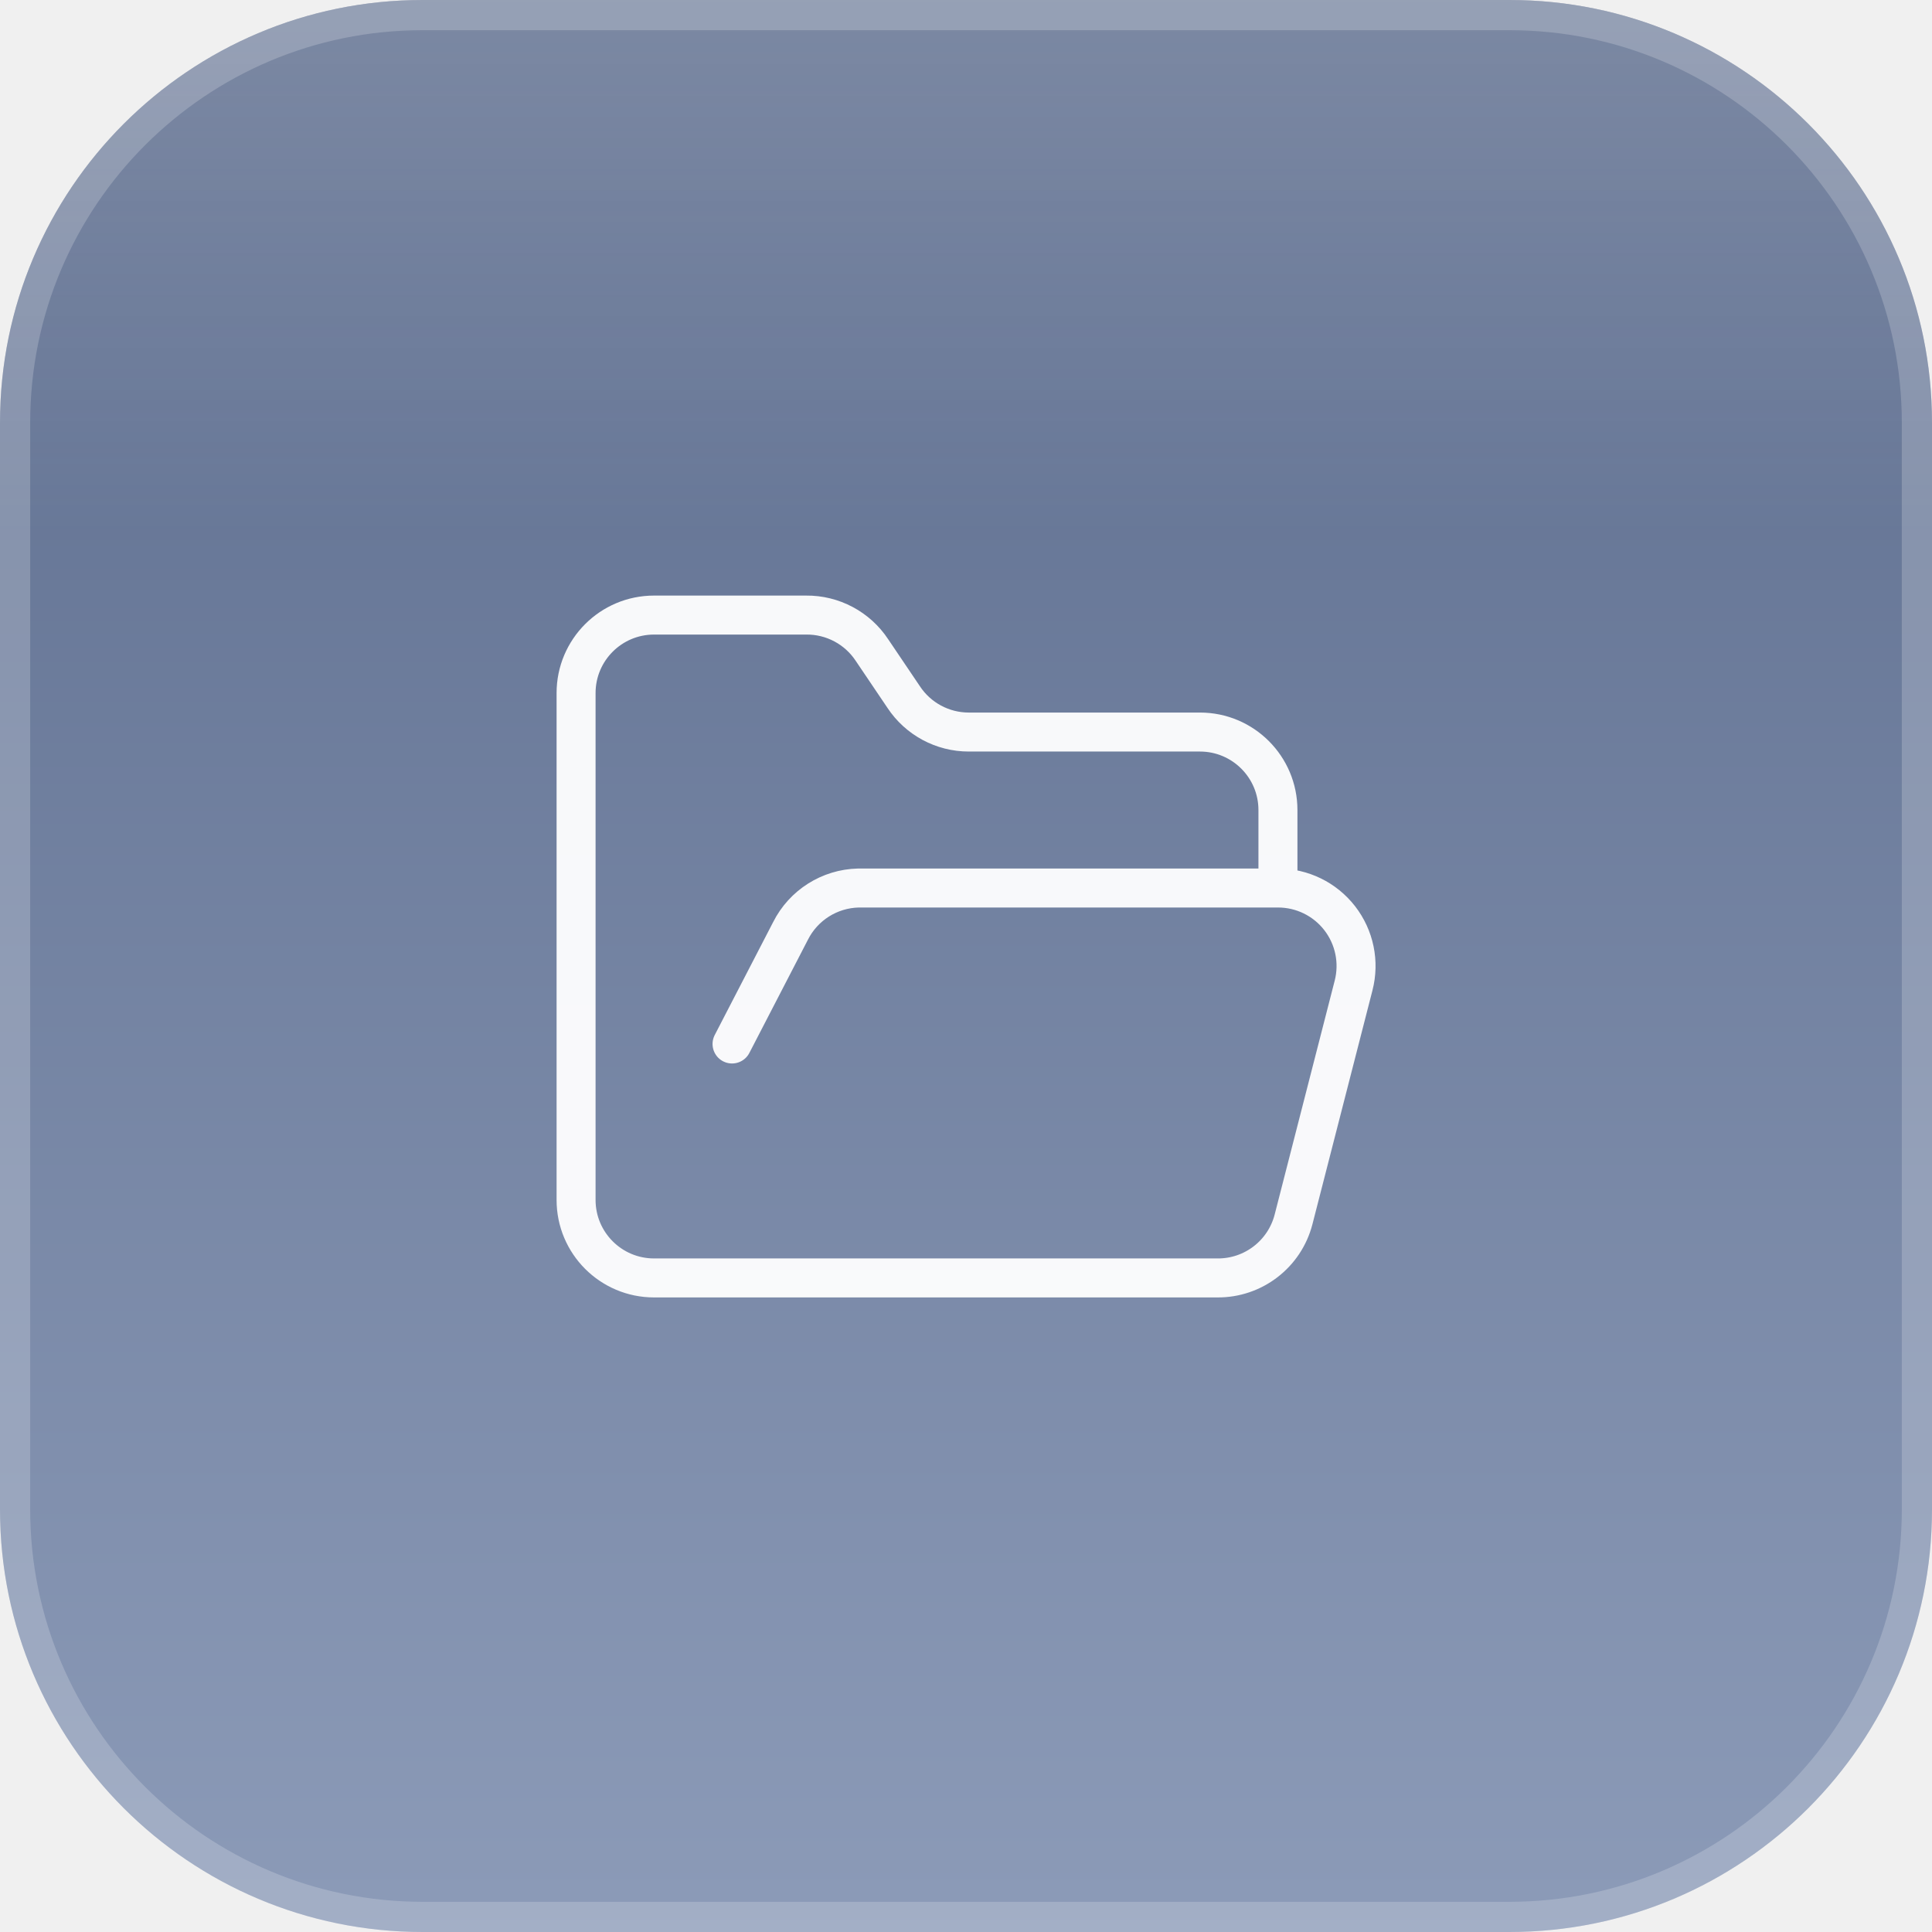
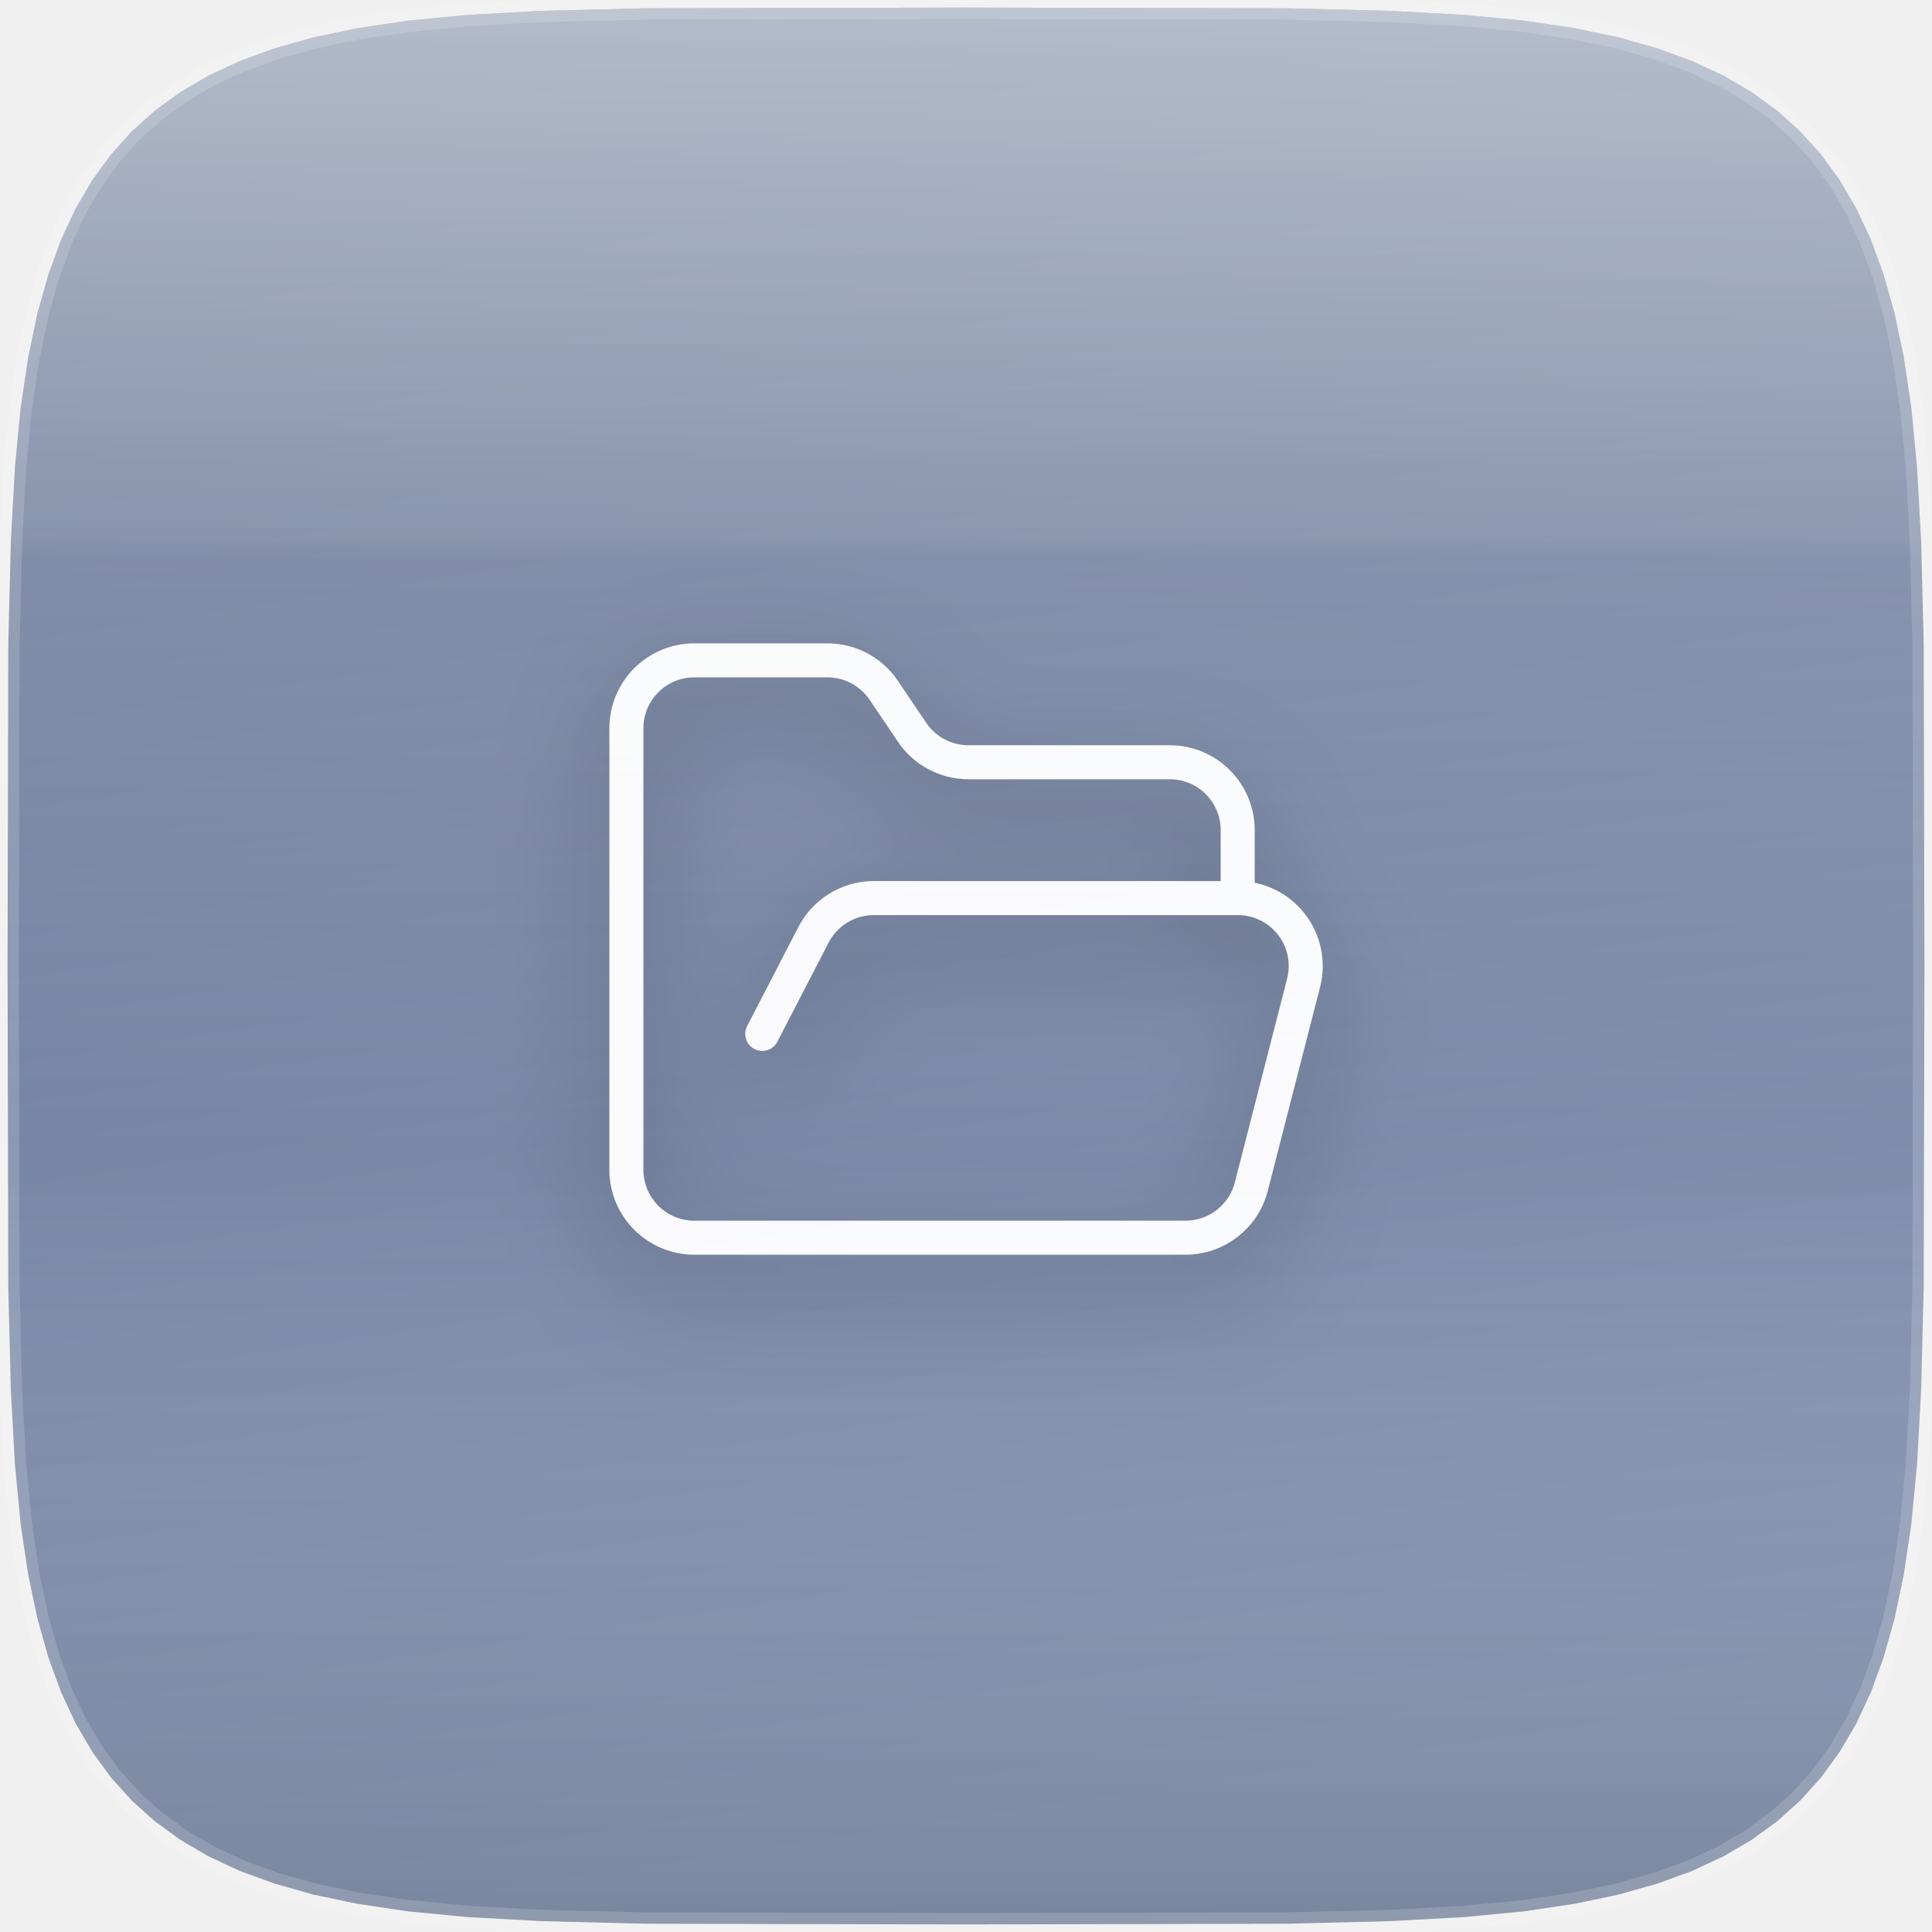
<svg xmlns="http://www.w3.org/2000/svg" viewBox="0 0 128 128" width="128" height="128" role="img" aria-label="folder-open">
  <defs>
-     <linearGradient id="g" x1="0" y1="0" x2="0" y2="1">
+     <linearGradient id="g" x1="0" y1="0" x2="0.15" y2="1">
      <stop offset="0" stop-color="#5b6b8c" />
+       <stop offset=".55" stop-color="#7685a4" />
      <stop offset="1" stop-color="#8c9bb8" />
    </linearGradient>
-     <linearGradient id="sheen" x1="0" y1="0" x2="0" y2="1">
-       <stop offset="0" stop-color="#fff" stop-opacity=".2" />
-       <stop offset=".55" stop-color="#fff" stop-opacity="0" />
+     <linearGradient id="gloss" x1="0" y1="0" x2="0" y2="1">
+       <stop offset="0" stop-color="#fff" stop-opacity=".34" />
+       <stop offset=".48" stop-color="#fff" stop-opacity=".06" />
+       <stop offset=".5" stop-color="#fff" stop-opacity="0" />
    </linearGradient>
+     <linearGradient id="edge" x1="0" y1="0" x2="0" y2="1">
+       <stop offset="0" stop-color="#fff" stop-opacity=".30" />
+       <stop offset=".6" stop-color="#fff" stop-opacity="0" />
+       <stop offset="1" stop-color="#000" stop-opacity=".14" />
+     </linearGradient>
+     <clipPath id="c">
+       <path d="M127.50 64.00L127.45 85.33L127.28 92.12L127.01 97.03L126.63 100.98L126.13 104.33L125.52 107.24L124.79 109.82L123.95 112.12L122.98 114.20L121.88 116.07L120.65 117.76L119.28 119.28L117.76 120.65L116.07 121.88L114.20 122.98L112.12 123.95L109.82 124.79L107.24 125.52L104.33 126.13L100.98 126.63L97.03 127.01L92.12 127.28L85.33 127.45L64.00 127.50L42.67 127.45L35.88 127.28L30.97 127.01L27.02 126.63L23.67 126.13L20.76 125.52L18.18 124.79L15.88 123.95L13.80 122.98L11.93 121.88L10.24 120.65L8.72 119.28L7.35 117.76L6.12 116.07L5.02 114.20L4.05 112.12L3.21 109.82L2.48 107.24L1.87 104.33L1.37 100.98L0.99 97.03L0.72 92.12L0.55 85.33L0.50 64.00L0.55 42.67L0.72 35.88L0.99 30.97L1.37 27.02L1.87 23.67L2.48 20.76L3.21 18.18L4.05 15.88L5.02 13.80L6.12 11.93L7.35 10.24L8.72 8.72L10.24 7.35L11.93 6.12L13.80 5.02L15.88 4.05L18.18 3.21L20.76 2.48L23.67 1.87L27.02 1.37L30.97 0.99L35.88 0.72L42.67 0.55L64.00 0.50L85.33 0.55L92.12 0.72L97.03 0.99L100.98 1.37L104.33 1.87L107.24 2.48L109.82 3.21L112.12 4.05L114.20 5.02L116.07 6.12L117.76 7.35L119.28 8.72L120.65 10.24L121.88 11.93L122.98 13.80L123.95 15.88L124.79 18.18L125.52 20.76L126.13 23.67L126.63 27.02L127.01 30.97L127.28 35.88L127.45 42.67L127.50 64.00Z" />
+     </clipPath>
  </defs>
-   <rect width="128" height="128" rx="28" fill="url(#g)" />
-   <rect width="128" height="64" rx="28" fill="url(#sheen)" />
-   <rect x="1" y="1" width="126" height="126" rx="27" fill="none" stroke="#fff" stroke-opacity=".2" stroke-width="2" />
-   <g transform="translate(33 33) scale(2.583333)" fill="none" stroke="#fff" stroke-linecap="round" stroke-linejoin="round" opacity=".95">
+   <g clip-path="url(#c)">
+     <rect width="128" height="128" fill="url(#g)" />
+     <rect width="128" height="74" fill="url(#gloss)" />
+     <rect width="128" height="128" fill="url(#edge)" />
+   </g>
+   <path d="M127.50 64.00L127.45 85.33L127.28 92.12L127.01 97.03L126.63 100.98L126.13 104.33L125.52 107.24L124.79 109.82L123.95 112.12L122.98 114.20L121.88 116.07L120.65 117.76L119.28 119.28L117.76 120.65L116.07 121.88L114.20 122.98L112.12 123.95L109.82 124.79L107.24 125.52L104.33 126.13L100.98 126.63L97.03 127.01L92.12 127.28L85.33 127.45L64.00 127.50L42.67 127.45L35.88 127.28L30.97 127.01L27.02 126.63L23.67 126.13L20.76 125.52L18.18 124.79L15.88 123.95L13.80 122.98L11.93 121.88L10.24 120.65L8.72 119.28L7.35 117.76L6.12 116.07L5.02 114.20L4.05 112.12L3.21 109.82L2.48 107.24L1.87 104.33L1.37 100.98L0.99 97.03L0.72 92.12L0.55 85.33L0.50 64.00L0.55 42.67L0.72 35.88L0.99 30.97L1.37 27.02L1.87 23.67L2.48 20.76L3.21 18.18L4.05 15.88L5.02 13.80L6.12 11.93L7.35 10.24L8.72 8.72L10.24 7.35L11.93 6.12L13.80 5.02L15.88 4.05L18.18 3.21L20.76 2.48L23.67 1.87L27.02 1.37L30.97 0.99L35.88 0.72L42.67 0.55L64.00 0.50L85.33 0.55L92.12 0.72L97.03 0.99L100.98 1.37L104.33 1.87L107.24 2.48L109.82 3.21L112.12 4.05L114.20 5.02L116.07 6.12L117.76 7.35L119.28 8.72L120.65 10.24L121.88 11.93L122.98 13.80L123.95 15.88L124.79 18.18L125.52 20.76L126.13 23.67L126.63 27.02L127.01 30.97L127.28 35.88L127.45 42.67L127.50 64.00Z" fill="none" stroke="#fff" stroke-opacity=".16" stroke-width="1.5" />
+   <g transform="translate(37 37) scale(2.25)" fill="none" stroke="#fff" stroke-linecap="round" stroke-linejoin="round" opacity=".96" style="filter:drop-shadow(0 1px 1.5px rgba(0,0,0,.28))">
    <path d="m6 14 1.5-2.9A2 2 0 0 1 9.24 10H20a2 2 0 0 1 1.94 2.5l-1.54 6a2 2 0 0 1-1.95 1.5H4a2 2 0 0 1-2-2V5a2 2 0 0 1 2-2h3.9a2 2 0 0 1 1.69.9l.81 1.2a2 2 0 0 0 1.67.9H18a2 2 0 0 1 2 2v2" />
  </g>
</svg>
